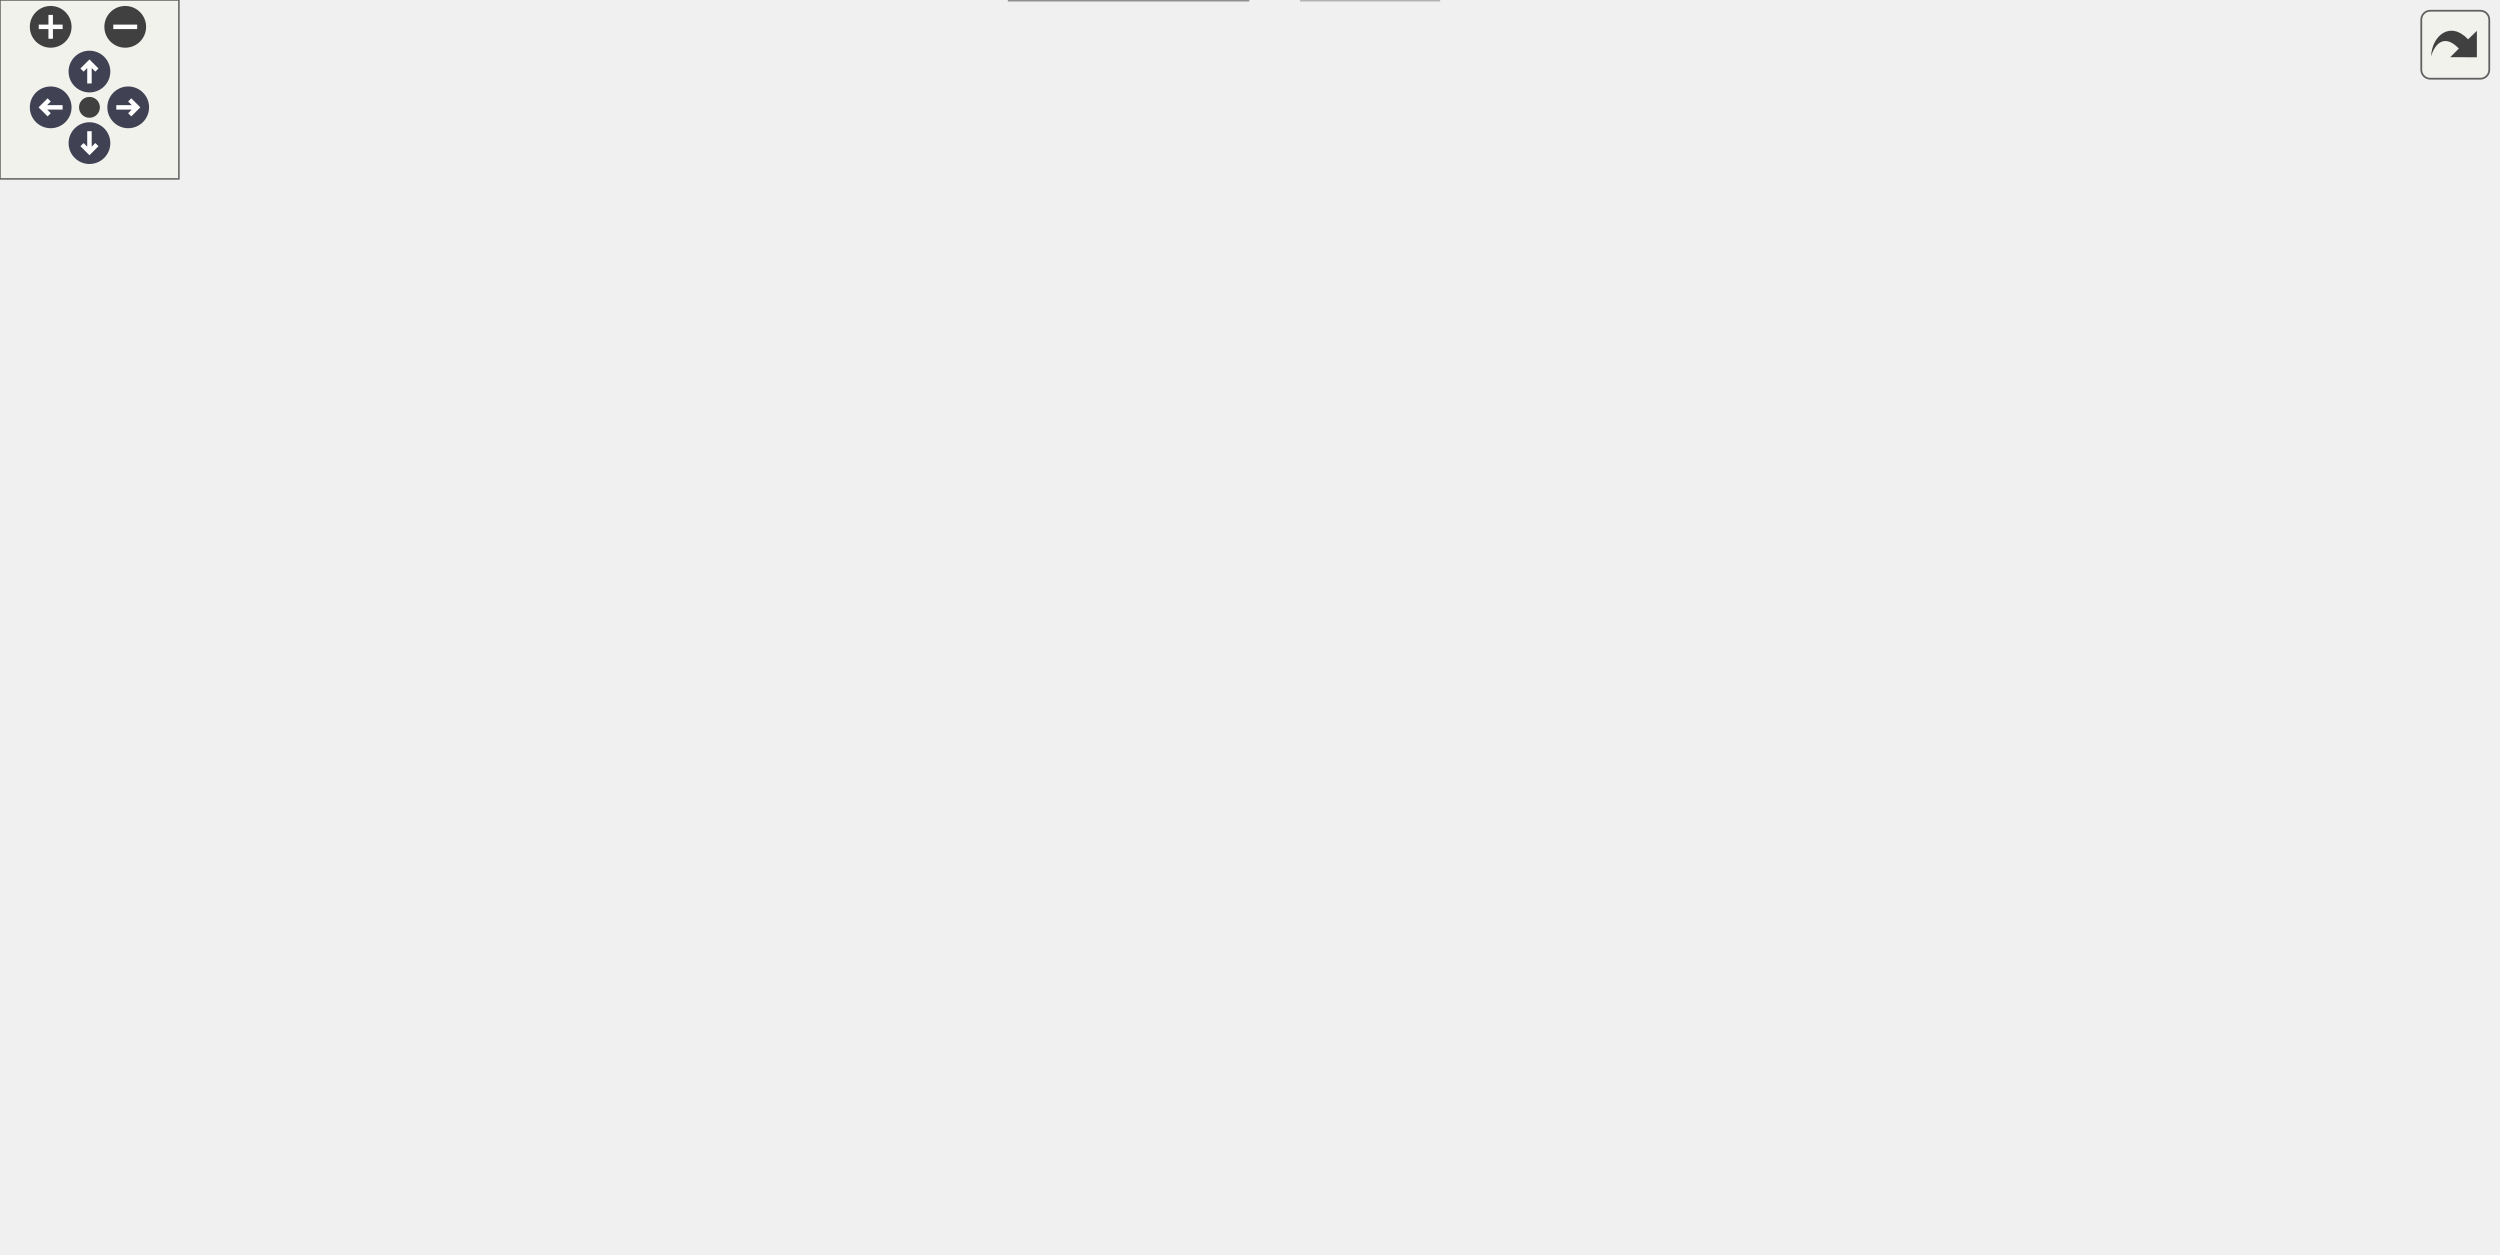
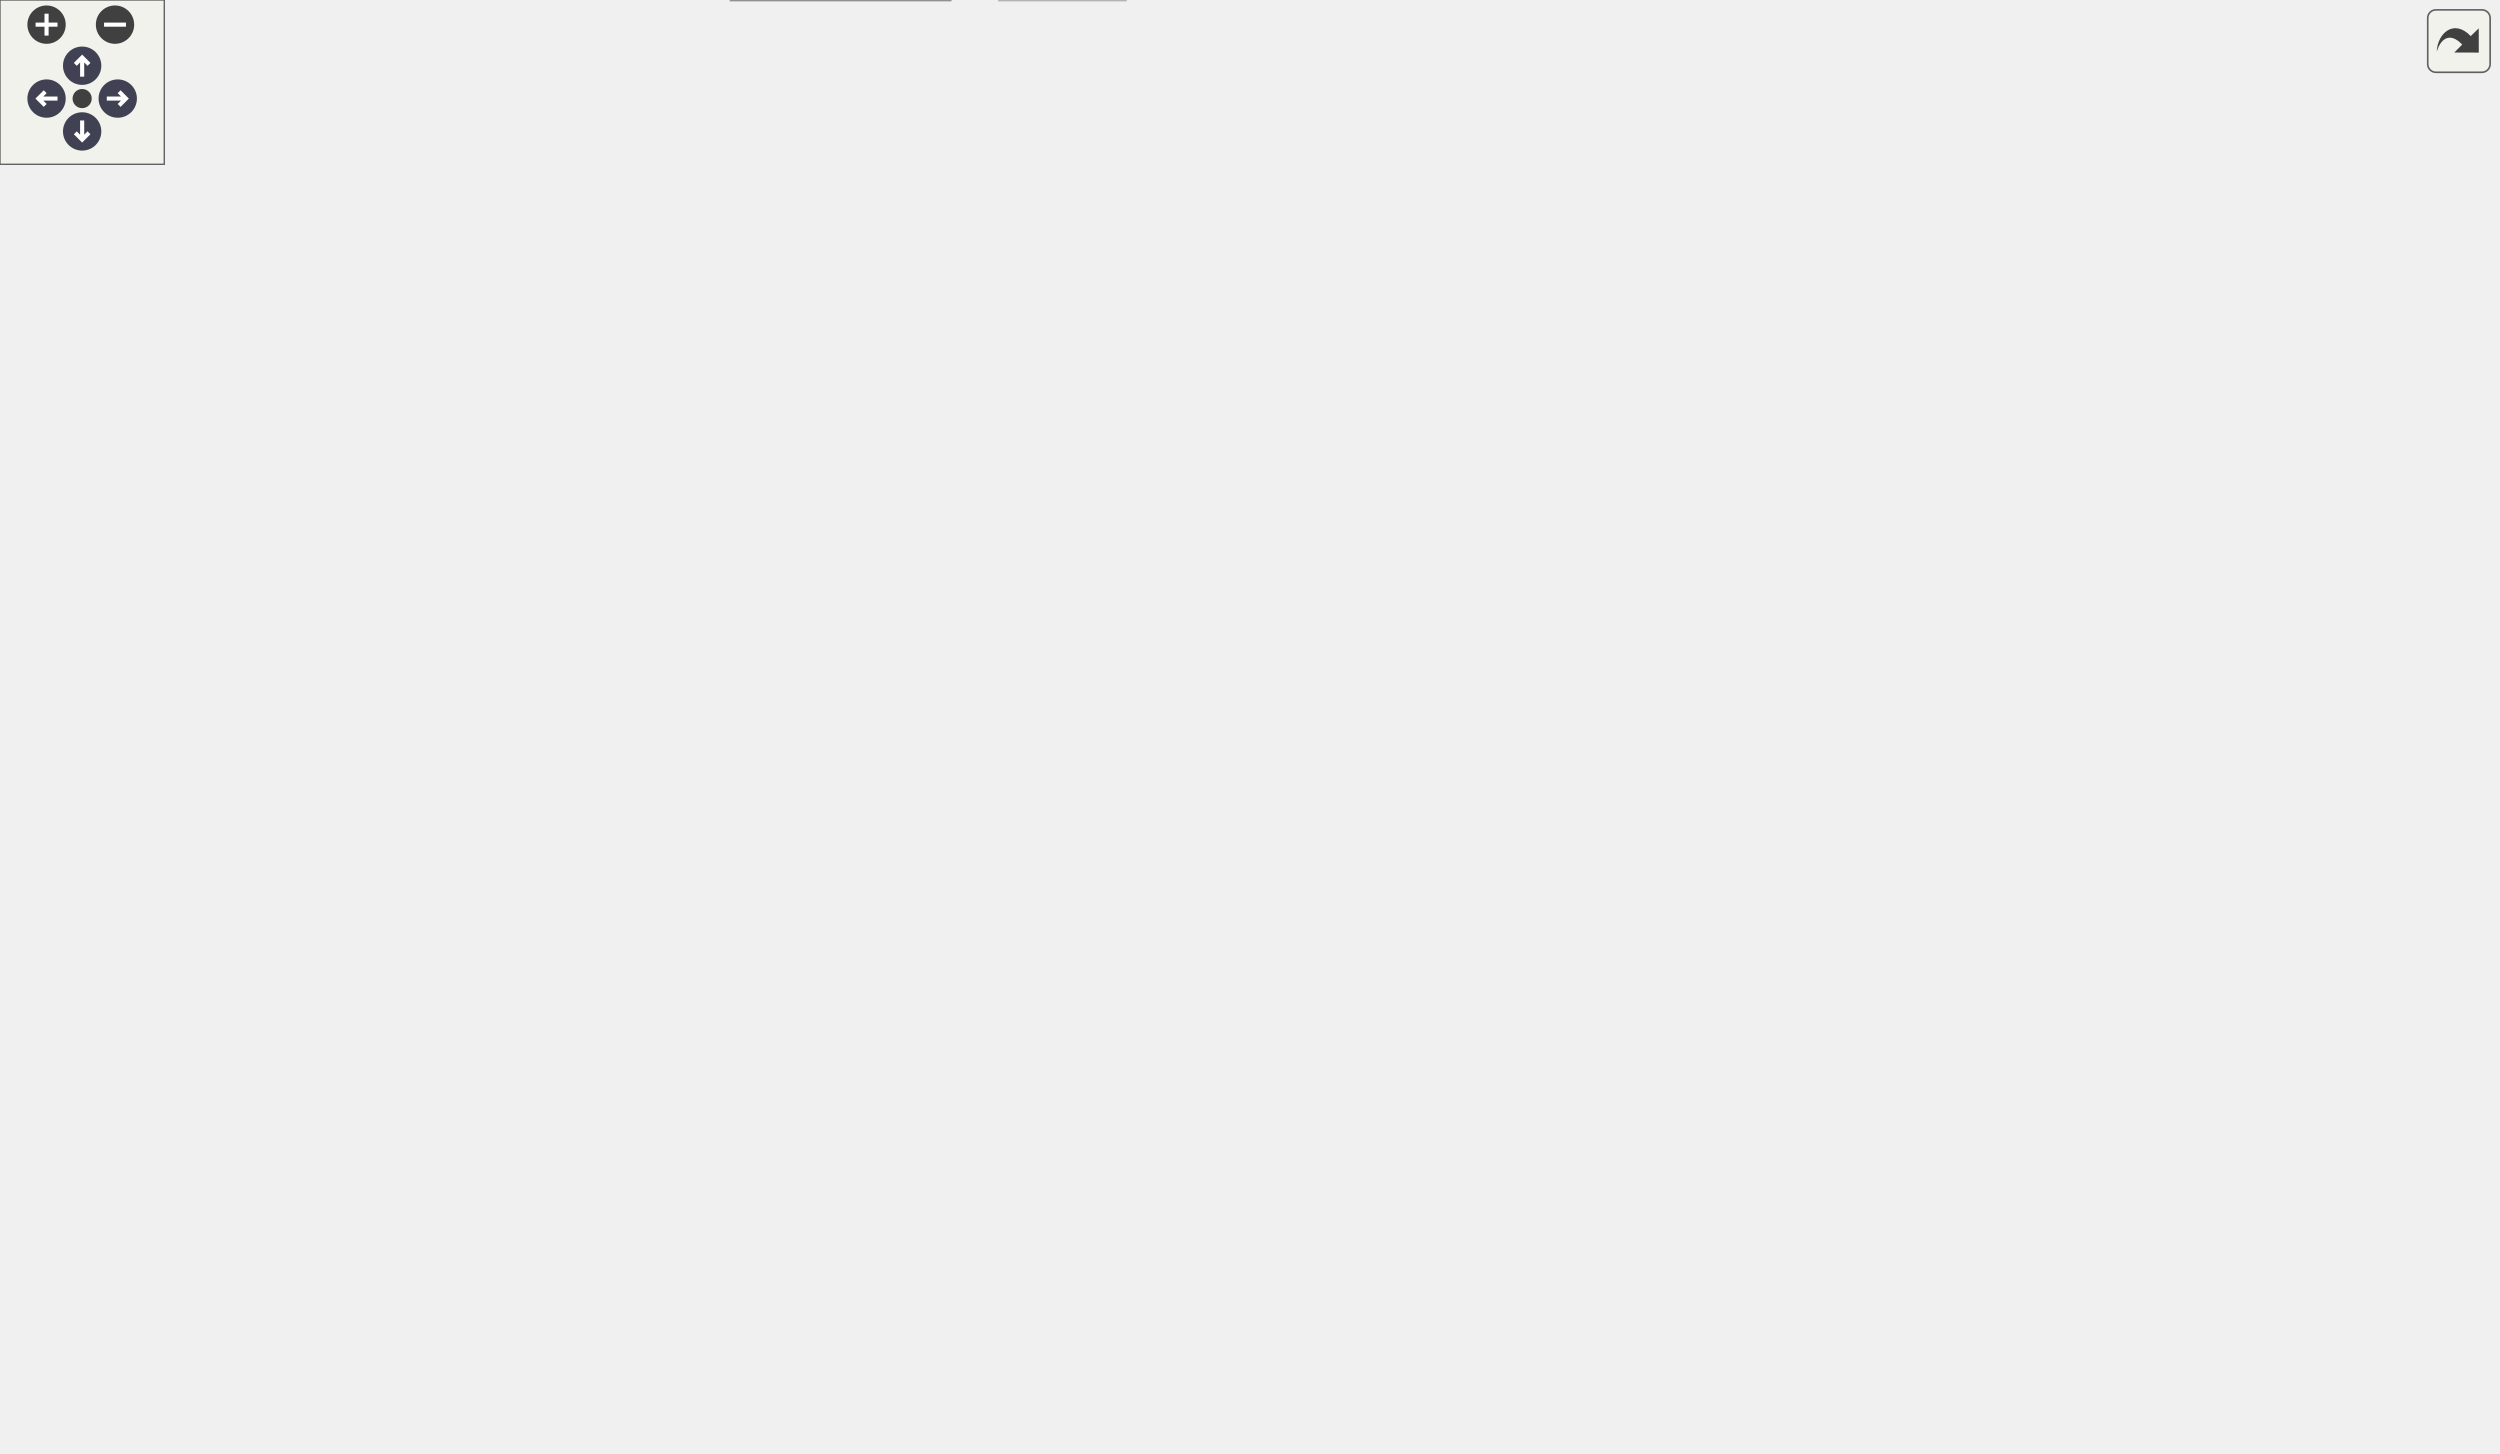
<svg xmlns="http://www.w3.org/2000/svg" xmlns:xlink="http://www.w3.org/1999/xlink" id="main" version="1.1" xml:space="preserve">
  <style type="text/css">
.node, .edge {opacity: 0.7;}
.node.selected, .edge.selected {opacity: 1;}
.edge:hover path { stroke: red; }
.edge:hover polygon { stroke: red; fill: red; }
</style>
  <defs>
    <circle id="rim" cx="0" cy="0" r="7" />
    <circle id="rim2" cx="0" cy="0" r="3.5" />
    <g id="zoomPlus">
      <use xlink:href="#rim" fill="#404040">
        <set attributeName="fill" to="#808080" begin="zoomplus.mouseover" end="zoomplus.mouseout" />
      </use>
      <path d="M-4,0h8M0,-4v8" fill="none" stroke="white" stroke-width="1.5" pointer-events="none" />
    </g>
    <g id="zoomMin">
      <use xlink:href="#rim" fill="#404040">
        <set attributeName="fill" to="#808080" begin="zoomminus.mouseover" end="zoomminus.mouseout" />
      </use>
      <path d="M-4,0h8" fill="none" stroke="white" stroke-width="1.5" pointer-events="none" />
    </g>
    <g id="arrowUp" transform="translate(30 24)">
      <use xlink:href="#rim" />
      <path pointer-events="none" fill="none" stroke="white" stroke-width="1.5" d="M0,-3.0v7 M-2.5,-0.5L0,-3.0L2.5,-0.5" />
    </g>
    <g id="arrowRight" transform="rotate(90) translate(36 -43)">
      <use xlink:href="#rim" />
      <path pointer-events="none" fill="none" stroke="white" stroke-width="1.5" d="M0,-3.0v7 M-2.5,-0.5L0,-3.0L2.5,-0.5" />
    </g>
    <g id="arrowDown" transform="rotate(180) translate(-30 -48)">
      <use xlink:href="#rim" />
      <path pointer-events="none" fill="none" stroke="white" stroke-width="1.5" d="M0,-3.0v7 M-2.5,-0.5L0,-3.0L2.5,-0.5" />
    </g>
    <g id="arrowLeft" transform="rotate(270) translate(-36 17)">
      <use xlink:href="#rim" />
      <path pointer-events="none" fill="none" stroke="white" stroke-width="1.5" d="M0,-3.0v7 M-2.5,-0.5L0,-3.0L2.5,-0.5" />
    </g>
    <g id="resetDef">
      <use xlink:href="#rim2" fill="#404040">
        <set attributeName="fill" to="#808080" begin="reset.mouseover" end="reset.mouseout" />
      </use>
    </g>
  </defs>
  <svg id="graph" class="graph">
    <g id="viewport">
      <g id="Node000001" class="node">
        <g id="a_Node000001">
          <a xlink:title=" ">
-             <polygon fill="#999999" stroke="#666666" points="495,-360 378,-360 378,-330 495,-330 495,-360" />
-             <text text-anchor="start" x="386" y="-348" font-family="Helvetica,sans-Serif" font-size="10.00">plugins/camera/onsemi</text>
-             <text text-anchor="middle" x="436.5" y="-337" font-family="Helvetica,sans-Serif" font-size="10.00">/midlib2/midlib2.cc</text>
+             <polygon fill="#999999" stroke="#666666" points="293.5,-470 176.5,-470 176.5,-440 293.5,-440 293.5,-470" />
+             <text text-anchor="start" x="184.5" y="-458" font-family="Helvetica,sans-Serif" font-size="10.00">plugins/camera/onsemi</text>
+             <text text-anchor="middle" x="235" y="-447" font-family="Helvetica,sans-Serif" font-size="10.00">/midlib2/midlib2.cc</text>
          </a>
        </g>
      </g>
      <g id="Node000002" class="node">
        <g id="a_Node000002">
          <a xlink:href="plugin_8hh.html" target="_top" xlink:title=" ">
-             <polygon fill="white" stroke="#666666" points="476.5,-294 396.5,-294 396.5,-275 476.5,-275 476.5,-294" />
-             <text text-anchor="middle" x="436.5" y="-282" font-family="Helvetica,sans-Serif" font-size="10.00">vidre/plugin.hh</text>
+             <polygon fill="white" stroke="#666666" points="275,-404 195,-404 195,-385 275,-385 275,-404" />
+             <text text-anchor="middle" x="235" y="-392" font-family="Helvetica,sans-Serif" font-size="10.00">vidre/plugin.hh</text>
          </a>
        </g>
      </g>
      <g id="edge1_Node000001_Node000002" class="edge">
        <g id="a_edge1_Node000001_Node000002">
          <a xlink:title=" ">
-             <path fill="none" stroke="#63b8ff" d="M436.5,-329.84C436.5,-322.21 436.5,-312.7 436.5,-304.45" />
-             <polygon fill="#63b8ff" stroke="#63b8ff" points="440,-304.27 436.5,-294.27 433,-304.27 440,-304.27" />
+             <path fill="none" stroke="#63b8ff" d="M235,-439.84C235,-432.21 235,-422.7 235,-414.45" />
+             <polygon fill="#63b8ff" stroke="#63b8ff" points="238.5,-414.27 235,-404.27 231.5,-414.27 238.5,-414.27" />
          </a>
        </g>
      </g>
      <g id="Node000003" class="node">
        <g id="a_Node000003">
          <a xlink:href="libs_2core_2vidre_2core_2config_8hh.html" target="_top" xlink:title=" ">
-             <polygon fill="white" stroke="#666666" points="470.5,-74 368.5,-74 368.5,-55 470.5,-55 470.5,-74" />
-             <text text-anchor="middle" x="419.5" y="-62" font-family="Helvetica,sans-Serif" font-size="10.00">vidre/core/config.hh</text>
+             <polygon fill="white" stroke="#666666" points="398,-74 296,-74 296,-55 398,-55 398,-74" />
+             <text text-anchor="middle" x="347" y="-62" font-family="Helvetica,sans-Serif" font-size="10.00">vidre/core/config.hh</text>
          </a>
        </g>
      </g>
      <g id="edge2_Node000002_Node000003" class="edge">
        <g id="a_edge2_Node000002_Node000003">
          <a xlink:title=" ">
-             <path fill="none" stroke="#63b8ff" d="M396.34,-275C351.64,-263.15 281.61,-236.87 250.5,-184 218.31,-129.29 311.58,-93.56 372.1,-76.73" />
-             <polygon fill="#63b8ff" stroke="#63b8ff" points="373.13,-80.08 381.88,-74.1 371.31,-73.32 373.13,-80.08" />
+             <path fill="none" stroke="#63b8ff" d="M194.87,-392.6C127.75,-388.74 0,-370.25 0,-285.5 0,-285.5 0,-285.5 0,-173.5 0,-114.33 186.26,-83.89 285.86,-71.84" />
+             <polygon fill="#63b8ff" stroke="#63b8ff" points="286.28,-75.32 295.8,-70.67 285.46,-68.37 286.28,-75.32" />
          </a>
        </g>
      </g>
      <g id="Node000006" class="node">
        <g id="a_Node000006">
          <a xlink:href="core_2vidre_2plugin_2exception_8hh.html" target="_top" xlink:title=" ">
-             <polygon fill="white" stroke="#666666" points="637,-184 512,-184 512,-165 637,-165 637,-184" />
-             <text text-anchor="middle" x="574.5" y="-172" font-family="Helvetica,sans-Serif" font-size="10.00">vidre/plugin/exception.hh</text>
+             <polygon fill="white" stroke="#666666" points="405.5,-294 280.5,-294 280.5,-275 405.5,-275 405.5,-294" />
+             <text text-anchor="middle" x="343" y="-282" font-family="Helvetica,sans-Serif" font-size="10.00">vidre/plugin/exception.hh</text>
          </a>
        </g>
      </g>
      <g id="edge5_Node000002_Node000006" class="edge">
        <g id="a_edge5_Node000002_Node000006">
          <a xlink:title=" ">
-             <path fill="none" stroke="#63b8ff" d="M451.26,-274.99C465.58,-266.5 487.69,-252.78 505.5,-239 524.88,-224.01 545.31,-204.71 558.87,-191.34" />
-             <polygon fill="#63b8ff" stroke="#63b8ff" points="561.39,-193.77 566,-184.23 556.44,-188.81 561.39,-193.77" />
+             <path fill="none" stroke="#63b8ff" d="M252.71,-384.95C267.65,-377.1 288.95,-364.39 304,-349 317.12,-335.59 327.89,-316.99 334.77,-303.39" />
+             <polygon fill="#63b8ff" stroke="#63b8ff" points="338.04,-304.66 339.24,-294.13 331.74,-301.61 338.04,-304.66" />
          </a>
        </g>
      </g>
      <g id="Node000011" class="node">
        <g id="a_Node000011">
          <a xlink:href="information_8hh.html" target="_top" xlink:title=" ">
-             <polygon fill="white" stroke="#666666" points="391,-184 260,-184 260,-165 391,-165 391,-184" />
-             <text text-anchor="middle" x="325.5" y="-172" font-family="Helvetica,sans-Serif" font-size="10.00">vidre/plugin/information.hh</text>
+             <polygon fill="white" stroke="#666666" points="159.5,-294 28.5,-294 28.5,-275 159.5,-275 159.5,-294" />
+             <text text-anchor="middle" x="94" y="-282" font-family="Helvetica,sans-Serif" font-size="10.00">vidre/plugin/information.hh</text>
          </a>
        </g>
      </g>
      <g id="edge12_Node000002_Node000011" class="edge">
        <g id="a_edge12_Node000002_Node000011">
          <a xlink:title=" ">
-             <path fill="none" stroke="#63b8ff" d="M419.22,-274.98C404.34,-267.06 382.91,-254.23 367.5,-239 353.73,-225.39 341.97,-206.57 334.43,-192.96" />
-             <polygon fill="#63b8ff" stroke="#63b8ff" points="337.5,-191.29 329.71,-184.11 331.33,-194.58 337.5,-191.29" />
+             <path fill="none" stroke="#63b8ff" d="M220.55,-384.84C206.51,-376.25 184.78,-362.45 167,-349 146.84,-333.75 125.16,-314.49 110.71,-301.2" />
+             <polygon fill="#63b8ff" stroke="#63b8ff" points="112.82,-298.38 103.11,-294.14 108.06,-303.51 112.82,-298.38" />
          </a>
        </g>
      </g>
      <g id="Node000012" class="node">
        <g id="a_Node000012">
          <a xlink:href="dynamic_8hh.html" target="_top" xlink:title=" ">
-             <polygon fill="white" stroke="#666666" points="496,-239 377,-239 377,-220 496,-220 496,-239" />
-             <text text-anchor="middle" x="436.5" y="-227" font-family="Helvetica,sans-Serif" font-size="10.00">vidre/plugin/dynamic.hh</text>
+             <polygon fill="white" stroke="#666666" points="294.5,-349 175.5,-349 175.5,-330 294.5,-330 294.5,-349" />
+             <text text-anchor="middle" x="235" y="-337" font-family="Helvetica,sans-Serif" font-size="10.00">vidre/plugin/dynamic.hh</text>
          </a>
        </g>
      </g>
      <g id="edge14_Node000002_Node000012" class="edge">
        <g id="a_edge14_Node000002_Node000012">
          <a xlink:title=" ">
-             <path fill="none" stroke="#63b8ff" d="M436.5,-274.75C436.5,-267.8 436.5,-257.85 436.5,-249.13" />
-             <polygon fill="#63b8ff" stroke="#63b8ff" points="440,-249.09 436.5,-239.09 433,-249.09 440,-249.09" />
+             <path fill="none" stroke="#63b8ff" d="M235,-384.75C235,-377.8 235,-367.85 235,-359.13" />
+             <polygon fill="#63b8ff" stroke="#63b8ff" points="238.5,-359.09 235,-349.09 231.5,-359.09 238.5,-359.09" />
          </a>
        </g>
      </g>
      <g id="Node000014" class="node">
        <g id="a_Node000014">
          <a xlink:href="hub_8hh.html" target="_top" xlink:title=" ">
-             <polygon fill="white" stroke="#666666" points="748.5,-239 650.5,-239 650.5,-220 748.5,-220 748.5,-239" />
-             <text text-anchor="middle" x="699.5" y="-227" font-family="Helvetica,sans-Serif" font-size="10.00">vidre/plugin/hub.hh</text>
+             <polygon fill="white" stroke="#666666" points="483,-349 385,-349 385,-330 483,-330 483,-349" />
+             <text text-anchor="middle" x="434" y="-337" font-family="Helvetica,sans-Serif" font-size="10.00">vidre/plugin/hub.hh</text>
          </a>
        </g>
      </g>
      <g id="edge19_Node000002_Node000014" class="edge">
        <g id="a_edge19_Node000002_Node000014">
          <a xlink:title=" ">
-             <path fill="none" stroke="#63b8ff" d="M476.73,-275.39C522.37,-266.2 596.94,-251.17 647.09,-241.06" />
-             <polygon fill="#63b8ff" stroke="#63b8ff" points="647.98,-244.45 657.09,-239.05 646.6,-237.59 647.98,-244.45" />
+             <path fill="none" stroke="#63b8ff" d="M266.97,-384.98C300.82,-375.97 354.4,-361.7 391.71,-351.76" />
+             <polygon fill="#63b8ff" stroke="#63b8ff" points="393.01,-355.04 401.78,-349.08 391.21,-348.27 393.01,-355.04" />
          </a>
        </g>
      </g>
      <g id="Node000004" class="node">
        <g id="a_Node000004">
          <a xlink:href="vidre_2config_8hh.html" target="_top" xlink:title=" ">
-             <polygon fill="white" stroke="#666666" points="418.5,-19 338.5,-19 338.5,0 418.5,0 418.5,-19" />
-             <text text-anchor="middle" x="378.5" y="-7" font-family="Helvetica,sans-Serif" font-size="10.00">vidre/config.hh</text>
+             <polygon fill="white" stroke="#666666" points="347,-19 267,-19 267,0 347,0 347,-19" />
+             <text text-anchor="middle" x="307" y="-7" font-family="Helvetica,sans-Serif" font-size="10.00">vidre/config.hh</text>
          </a>
        </g>
      </g>
      <g id="edge3_Node000003_Node000004" class="edge">
        <g id="a_edge3_Node000003_Node000004">
          <a xlink:title=" ">
-             <path fill="none" stroke="#63b8ff" d="M412.73,-54.75C406.94,-47.26 398.44,-36.28 391.36,-27.13" />
-             <polygon fill="#63b8ff" stroke="#63b8ff" points="394.03,-24.86 385.14,-19.09 388.49,-29.14 394.03,-24.86" />
+             <path fill="none" stroke="#63b8ff" d="M340.39,-54.75C334.74,-47.26 326.46,-36.28 319.55,-27.13" />
+             <polygon fill="#63b8ff" stroke="#63b8ff" points="322.3,-24.96 313.48,-19.09 316.71,-29.18 322.3,-24.96" />
          </a>
        </g>
      </g>
      <g id="Node000005" class="node">
        <g id="a_Node000005">
          <a xlink:title=" ">
-             <polygon fill="#e0e0e0" stroke="#999999" points="482.5,-19 436.5,-19 436.5,0 482.5,0 482.5,-19" />
-             <text text-anchor="middle" x="459.5" y="-7" font-family="Helvetica,sans-Serif" font-size="10.00">cstdint</text>
+             <polygon fill="#e0e0e0" stroke="#999999" points="411,-19 365,-19 365,0 411,0 411,-19" />
+             <text text-anchor="middle" x="388" y="-7" font-family="Helvetica,sans-Serif" font-size="10.00">cstdint</text>
          </a>
        </g>
      </g>
      <g id="edge4_Node000003_Node000005" class="edge">
        <g id="a_edge4_Node000003_Node000005">
          <a xlink:title=" ">
-             <path fill="none" stroke="#63b8ff" d="M426.11,-54.75C431.76,-47.26 440.04,-36.28 446.95,-27.13" />
-             <polygon fill="#63b8ff" stroke="#63b8ff" points="449.79,-29.18 453.02,-19.09 444.2,-24.96 449.79,-29.18" />
+             <path fill="none" stroke="#63b8ff" d="M353.77,-54.75C359.56,-47.26 368.06,-36.28 375.14,-27.13" />
+             <polygon fill="#63b8ff" stroke="#63b8ff" points="378.01,-29.14 381.36,-19.09 372.47,-24.86 378.01,-29.14" />
          </a>
        </g>
      </g>
      <g id="edge6_Node000006_Node000003" class="edge">
        <g id="a_edge6_Node000006_Node000003">
          <a xlink:title=" ">
-             <path fill="none" stroke="#63b8ff" d="M562.08,-164.84C535.55,-146.36 473.12,-102.86 440.38,-80.05" />
-             <polygon fill="#63b8ff" stroke="#63b8ff" points="442.19,-77.04 431.98,-74.2 438.19,-82.79 442.19,-77.04" />
+             <path fill="none" stroke="#63b8ff" d="M338.02,-274.94C333.16,-266.2 325.94,-252.09 322,-239 305.43,-184 295.98,-164.54 314,-110 317.46,-99.54 324.43,-89.53 331.08,-81.66" />
+             <polygon fill="#63b8ff" stroke="#63b8ff" points="333.86,-83.8 337.98,-74.04 328.67,-79.1 333.86,-83.8" />
          </a>
        </g>
      </g>
      <g id="Node000007" class="node">
        <g id="a_Node000007">
          <a xlink:href="core_2vidre_2exception_8hh.html" target="_top" xlink:title=" ">
-             <polygon fill="white" stroke="#666666" points="203.5,-129 107.5,-129 107.5,-110 203.5,-110 203.5,-129" />
-             <text text-anchor="middle" x="155.5" y="-117" font-family="Helvetica,sans-Serif" font-size="10.00">vidre/exception.hh</text>
+             <polygon fill="white" stroke="#666666" points="645,-129 549,-129 549,-110 645,-110 645,-129" />
+             <text text-anchor="middle" x="597" y="-117" font-family="Helvetica,sans-Serif" font-size="10.00">vidre/exception.hh</text>
          </a>
        </g>
      </g>
      <g id="edge7_Node000006_Node000007" class="edge">
        <g id="a_edge7_Node000006_Node000007">
          <a xlink:title=" ">
-             <path fill="none" stroke="#63b8ff" d="M511.77,-165.57C431.15,-155.37 292.25,-137.8 213.82,-127.88" />
-             <polygon fill="#63b8ff" stroke="#63b8ff" points="214,-124.37 203.64,-126.59 213.12,-131.32 214,-124.37" />
+             <path fill="none" stroke="#63b8ff" d="M349.15,-274.98C365.14,-253.42 410.32,-196.2 461,-165 486.42,-149.35 517.93,-138.59 544.23,-131.57" />
+             <polygon fill="#63b8ff" stroke="#63b8ff" points="545.2,-134.94 554.02,-129.07 543.47,-128.16 545.2,-134.94" />
          </a>
        </g>
      </g>
      <g id="edge8_Node000007_Node000003" class="edge">
        <g id="a_edge8_Node000007_Node000003">
          <a xlink:title=" ">
-             <path fill="none" stroke="#63b8ff" d="M197.92,-109.98C243.87,-100.76 317.25,-86.03 366.85,-76.07" />
-             <polygon fill="#63b8ff" stroke="#63b8ff" points="367.64,-79.48 376.75,-74.08 366.26,-72.62 367.64,-79.48" />
+             <path fill="none" stroke="#63b8ff" d="M556.83,-109.98C513.5,-100.8 444.41,-86.15 397.44,-76.19" />
+             <polygon fill="#63b8ff" stroke="#63b8ff" points="397.99,-72.73 387.48,-74.08 396.54,-79.58 397.99,-72.73" />
          </a>
        </g>
      </g>
      <g id="Node000008" class="node">
        <g id="a_Node000008">
          <a xlink:title=" ">
-             <polygon fill="#e0e0e0" stroke="#999999" points="117,-74 0,-74 0,-55 117,-55 117,-74" />
-             <text text-anchor="middle" x="58.5" y="-62" font-family="Helvetica,sans-Serif" font-size="10.00">boost/exception/all.hpp</text>
+             <polygon fill="#e0e0e0" stroke="#999999" points="695.5,-74 578.5,-74 578.5,-55 695.5,-55 695.5,-74" />
+             <text text-anchor="middle" x="637" y="-62" font-family="Helvetica,sans-Serif" font-size="10.00">boost/exception/all.hpp</text>
          </a>
        </g>
      </g>
      <g id="edge9_Node000007_Node000008" class="edge">
        <g id="a_edge9_Node000007_Node000008">
          <a xlink:title=" ">
-             <path fill="none" stroke="#63b8ff" d="M139.92,-109.98C124.73,-101.69 101.4,-88.94 83.6,-79.22" />
-             <polygon fill="#63b8ff" stroke="#63b8ff" points="84.82,-75.89 74.37,-74.17 81.47,-82.04 84.82,-75.89" />
+             <path fill="none" stroke="#63b8ff" d="M603.61,-109.75C609.26,-102.26 617.54,-91.28 624.45,-82.13" />
+             <polygon fill="#63b8ff" stroke="#63b8ff" points="627.29,-84.18 630.52,-74.09 621.7,-79.96 627.29,-84.18" />
          </a>
        </g>
      </g>
      <g id="Node000009" class="node">
        <g id="a_Node000009">
          <a xlink:title=" ">
-             <polygon fill="#e0e0e0" stroke="#999999" points="176,-74 135,-74 135,-55 176,-55 176,-74" />
-             <text text-anchor="middle" x="155.5" y="-62" font-family="Helvetica,sans-Serif" font-size="10.00">string</text>
+             <polygon fill="#e0e0e0" stroke="#999999" points="457.5,-74 416.5,-74 416.5,-55 457.5,-55 457.5,-74" />
+             <text text-anchor="middle" x="437" y="-62" font-family="Helvetica,sans-Serif" font-size="10.00">string</text>
          </a>
        </g>
      </g>
      <g id="edge10_Node000007_Node000009" class="edge">
        <g id="a_edge10_Node000007_Node000009">
          <a xlink:title=" ">
-             <path fill="none" stroke="#63b8ff" d="M155.5,-109.75C155.5,-102.8 155.5,-92.85 155.5,-84.13" />
-             <polygon fill="#63b8ff" stroke="#63b8ff" points="159,-84.09 155.5,-74.09 152,-84.09 159,-84.09" />
+             <path fill="none" stroke="#63b8ff" d="M571.29,-109.98C542.88,-100.57 497.17,-85.43 467.1,-75.47" />
+             <polygon fill="#63b8ff" stroke="#63b8ff" points="468.15,-72.13 457.56,-72.31 465.95,-78.78 468.15,-72.13" />
          </a>
        </g>
      </g>
      <g id="Node000010" class="node">
        <g id="a_Node000010">
          <a xlink:title=" ">
-             <polygon fill="#e0e0e0" stroke="#999999" points="279,-74 194,-74 194,-55 279,-55 279,-74" />
-             <text text-anchor="middle" x="236.5" y="-62" font-family="Helvetica,sans-Serif" font-size="10.00">source_location</text>
+             <polygon fill="#e0e0e0" stroke="#999999" points="560.5,-74 475.5,-74 475.5,-55 560.5,-55 560.5,-74" />
+             <text text-anchor="middle" x="518" y="-62" font-family="Helvetica,sans-Serif" font-size="10.00">source_location</text>
          </a>
        </g>
      </g>
      <g id="edge11_Node000007_Node000010" class="edge">
        <g id="a_edge11_Node000007_Node000010">
          <a xlink:title=" ">
-             <path fill="none" stroke="#63b8ff" d="M168.51,-109.98C180.96,-101.84 199.96,-89.41 214.71,-79.76" />
-             <polygon fill="#63b8ff" stroke="#63b8ff" points="216.8,-82.57 223.25,-74.17 212.96,-76.72 216.8,-82.57" />
+             <path fill="none" stroke="#63b8ff" d="M584.31,-109.98C572.17,-101.84 553.64,-89.41 539.25,-79.76" />
+             <polygon fill="#63b8ff" stroke="#63b8ff" points="541.18,-76.84 530.92,-74.17 537.28,-82.65 541.18,-76.84" />
          </a>
        </g>
      </g>
      <g id="edge13_Node000011_Node000003" class="edge">
        <g id="a_edge13_Node000011_Node000003">
          <a xlink:title=" ">
-             <path fill="none" stroke="#63b8ff" d="M333.19,-164.66C348.97,-146.54 385.2,-104.91 405.34,-81.77" />
-             <polygon fill="#63b8ff" stroke="#63b8ff" points="408.04,-84 411.96,-74.16 402.76,-79.4 408.04,-84" />
+             <path fill="none" stroke="#63b8ff" d="M99.13,-274.63C115.73,-246.68 170.77,-159.31 238,-110 258.06,-95.29 283.69,-84.5 305.05,-77.24" />
+             <polygon fill="#63b8ff" stroke="#63b8ff" points="306.42,-80.48 314.84,-74.05 304.25,-73.82 306.42,-80.48" />
          </a>
        </g>
      </g>
      <g id="edge15_Node000012_Node000003" class="edge">
        <g id="a_edge15_Node000012_Node000003">
          <a xlink:title=" ">
-             <path fill="none" stroke="#63b8ff" d="M435.59,-219.74C432.93,-194.31 425.19,-120.08 421.5,-84.69" />
-             <polygon fill="#63b8ff" stroke="#63b8ff" points="424.94,-83.89 420.42,-74.31 417.97,-84.62 424.94,-83.89" />
+             <path fill="none" stroke="#63b8ff" d="M237.29,-329.89C241.93,-311.69 252,-267.89 252,-230.5 252,-230.5 252,-230.5 252,-173.5 252,-130.91 294.16,-97.14 322.31,-79.33" />
+             <polygon fill="#63b8ff" stroke="#63b8ff" points="324.16,-82.31 330.88,-74.12 320.52,-76.32 324.16,-82.31" />
          </a>
        </g>
      </g>
      <g id="edge16_Node000012_Node000006" class="edge">
        <g id="a_edge16_Node000012_Node000006">
          <a xlink:title=" ">
-             <path fill="none" stroke="#63b8ff" d="M458.67,-219.98C481.27,-211.3 516.56,-197.75 542.25,-187.88" />
-             <polygon fill="#63b8ff" stroke="#63b8ff" points="543.84,-191.02 551.92,-184.17 541.33,-184.49 543.84,-191.02" />
+             <path fill="none" stroke="#63b8ff" d="M252.35,-329.98C269.57,-321.54 296.2,-308.47 316.15,-298.68" />
+             <polygon fill="#63b8ff" stroke="#63b8ff" points="317.9,-301.72 325.33,-294.17 314.81,-295.43 317.9,-301.72" />
          </a>
        </g>
      </g>
      <g id="edge17_Node000012_Node000011" class="edge">
        <g id="a_edge17_Node000012_Node000011">
          <a xlink:title=" ">
-             <path fill="none" stroke="#63b8ff" d="M418.67,-219.98C400.89,-211.5 373.35,-198.35 352.82,-188.54" />
-             <polygon fill="#63b8ff" stroke="#63b8ff" points="354.19,-185.32 343.66,-184.17 351.17,-191.64 354.19,-185.32" />
+             <path fill="none" stroke="#63b8ff" d="M212.35,-329.98C189.15,-321.27 152.88,-307.63 126.6,-297.75" />
+             <polygon fill="#63b8ff" stroke="#63b8ff" points="127.66,-294.41 117.07,-294.17 125.2,-300.97 127.66,-294.41" />
          </a>
        </g>
      </g>
      <g id="Node000013" class="node">
        <g id="a_Node000013">
          <a xlink:title=" ">
-             <polygon fill="#e0e0e0" stroke="#999999" points="493.5,-184 447.5,-184 447.5,-165 493.5,-165 493.5,-184" />
-             <text text-anchor="middle" x="470.5" y="-172" font-family="Helvetica,sans-Serif" font-size="10.00">dlfcn.h</text>
+             <polygon fill="#e0e0e0" stroke="#999999" points="224,-294 178,-294 178,-275 224,-275 224,-294" />
+             <text text-anchor="middle" x="201" y="-282" font-family="Helvetica,sans-Serif" font-size="10.00">dlfcn.h</text>
          </a>
        </g>
      </g>
      <g id="edge18_Node000012_Node000013" class="edge">
        <g id="a_edge18_Node000012_Node000013">
          <a xlink:title=" ">
-             <path fill="none" stroke="#63b8ff" d="M442.11,-219.75C446.82,-212.42 453.67,-201.73 459.47,-192.7" />
-             <polygon fill="#63b8ff" stroke="#63b8ff" points="462.54,-194.4 464.99,-184.09 456.64,-190.62 462.54,-194.4" />
+             <path fill="none" stroke="#63b8ff" d="M229.39,-329.75C224.68,-322.42 217.83,-311.73 212.03,-302.7" />
+             <polygon fill="#63b8ff" stroke="#63b8ff" points="214.86,-300.62 206.51,-294.09 208.96,-304.4 214.86,-300.62" />
          </a>
        </g>
      </g>
      <g id="edge20_Node000014_Node000003" class="edge">
        <g id="a_edge20_Node000014_Node000003">
          <a xlink:title=" ">
-             <path fill="none" stroke="#63b8ff" d="M748.56,-223.19C795.39,-215.96 855.63,-199.7 832.5,-165 793.75,-106.87 586.19,-80.29 480.88,-70.39" />
-             <polygon fill="#63b8ff" stroke="#63b8ff" points="480.99,-66.89 470.71,-69.46 480.35,-73.86 480.99,-66.89" />
+             <path fill="none" stroke="#63b8ff" d="M431.59,-329.82C428.14,-317.54 421.49,-294.43 415,-275 393.07,-209.38 380.49,-195.38 361,-129 356.62,-114.09 352.9,-96.85 350.4,-84.1" />
+             <polygon fill="#63b8ff" stroke="#63b8ff" points="353.83,-83.4 348.53,-74.22 346.95,-84.7 353.83,-83.4" />
          </a>
        </g>
      </g>
      <g id="edge21_Node000014_Node000006" class="edge">
        <g id="a_edge21_Node000014_Node000006">
          <a xlink:title=" ">
-             <path fill="none" stroke="#63b8ff" d="M679.42,-219.98C659.13,-211.38 627.54,-197.99 604.33,-188.15" />
-             <polygon fill="#63b8ff" stroke="#63b8ff" points="605.52,-184.85 594.95,-184.17 602.79,-191.3 605.52,-184.85" />
+             <path fill="none" stroke="#63b8ff" d="M419.38,-329.98C405.14,-321.69 383.25,-308.94 366.55,-299.22" />
+             <polygon fill="#63b8ff" stroke="#63b8ff" points="368.29,-296.18 357.89,-294.17 364.77,-302.23 368.29,-296.18" />
          </a>
        </g>
      </g>
      <g id="Node000015" class="node">
        <g id="a_Node000015">
-           <a xlink:href="json_8hh.html" target="_top" xlink:title=" ">
-             <polygon fill="white" stroke="#666666" points="743.5,-184 655.5,-184 655.5,-165 743.5,-165 743.5,-184" />
-             <text text-anchor="middle" x="699.5" y="-172" font-family="Helvetica,sans-Serif" font-size="10.00">vidre/util/json.hh</text>
+           <a xlink:href="settings_8hh.html" target="_top" xlink:title=" ">
+             <polygon fill="white" stroke="#666666" points="604.5,-294 515.5,-294 515.5,-275 604.5,-275 604.5,-294" />
+             <text text-anchor="middle" x="560" y="-282" font-family="Helvetica,sans-Serif" font-size="10.00">vidre/settings.hh</text>
          </a>
        </g>
      </g>
      <g id="edge22_Node000014_Node000015" class="edge">
        <g id="a_edge22_Node000014_Node000015">
          <a xlink:title=" ">
-             <path fill="none" stroke="#63b8ff" d="M699.5,-219.75C699.5,-212.8 699.5,-202.85 699.5,-194.13" />
-             <polygon fill="#63b8ff" stroke="#63b8ff" points="703,-194.09 699.5,-184.09 696,-194.09 703,-194.09" />
+             <path fill="none" stroke="#63b8ff" d="M454.24,-329.98C474.7,-321.38 506.53,-307.99 529.93,-298.15" />
+             <polygon fill="#63b8ff" stroke="#63b8ff" points="531.53,-301.27 539.39,-294.17 528.81,-294.82 531.53,-301.27" />
+           </a>
+         </g>
+       </g>
+       <g id="Node000019" class="node">
+         <g id="a_Node000019">
+           <a xlink:title=" ">
+             <polygon fill="#e0e0e0" stroke="#999999" points="912,-74 850,-74 850,-55 912,-55 912,-74" />
+             <text text-anchor="middle" x="881" y="-62" font-family="Helvetica,sans-Serif" font-size="10.00">filesystem</text>
+           </a>
+         </g>
+       </g>
+       <g id="edge41_Node000014_Node000019" class="edge">
+         <g id="a_edge41_Node000014_Node000019">
+           <a xlink:title=" ">
+             <path fill="none" stroke="#63b8ff" d="M483.18,-336.14C593.67,-329.5 852,-305.92 852,-230.5 852,-230.5 852,-230.5 852,-173.5 852,-140.95 864.44,-104.71 873.03,-83.57" />
+             <polygon fill="#63b8ff" stroke="#63b8ff" points="876.3,-84.82 876.97,-74.25 869.85,-82.09 876.3,-84.82" />
+           </a>
+         </g>
+       </g>
+       <g id="edge23_Node000015_Node000003" class="edge">
+         <g id="a_edge23_Node000015_Node000003">
+           <a xlink:title=" ">
+             <path fill="none" stroke="#63b8ff" d="M526.17,-274.98C503.84,-268.07 474.96,-256.56 454,-239 401.63,-195.1 367.38,-118.71 353.72,-83.82" />
+             <polygon fill="#63b8ff" stroke="#63b8ff" points="356.83,-82.16 350.01,-74.05 350.28,-84.64 356.83,-82.16" />
+           </a>
+         </g>
+       </g>
+       <g id="Node000016" class="node">
+         <g id="a_Node000016">
+           <a xlink:href="script_8hh.html" target="_top" xlink:title=" ">
+             <polygon fill="white" stroke="#666666" points="805,-129 727,-129 727,-110 805,-110 805,-129" />
+             <text text-anchor="middle" x="766" y="-117" font-family="Helvetica,sans-Serif" font-size="10.00">vidre/script.hh</text>
+           </a>
+         </g>
+       </g>
+       <g id="edge24_Node000015_Node000016" class="edge">
+         <g id="a_edge24_Node000015_Node000016">
+           <a xlink:title=" ">
+             <path fill="none" stroke="#63b8ff" d="M604.74,-283.48C645.04,-281.16 703.67,-271.76 742,-239 770.76,-214.42 770.92,-165.7 768.49,-139.03" />
+             <polygon fill="#63b8ff" stroke="#63b8ff" points="771.97,-138.63 767.37,-129.08 765.01,-139.41 771.97,-138.63" />
+           </a>
+         </g>
+       </g>
+       <g id="Node000020" class="node">
+         <g id="a_Node000020">
+           <a xlink:href="node_8hh.html" target="_top" xlink:title=" ">
+             <polygon fill="white" stroke="#666666" points="737.5,-184 624.5,-184 624.5,-165 737.5,-165 737.5,-184" />
+             <text text-anchor="middle" x="681" y="-172" font-family="Helvetica,sans-Serif" font-size="10.00">vidre/settings/node.hh</text>
+           </a>
+         </g>
+       </g>
+       <g id="edge29_Node000015_Node000020" class="edge">
+         <g id="a_edge29_Node000015_Node000020">
+           <a xlink:title=" ">
+             <path fill="none" stroke="#63b8ff" d="M567.31,-274.8C578.17,-262.11 599.51,-238.04 620,-220 632.39,-209.09 647.34,-198.15 659.35,-189.85" />
+             <polygon fill="#63b8ff" stroke="#63b8ff" points="661.56,-192.57 667.86,-184.05 657.62,-186.79 661.56,-192.57" />
+           </a>
+         </g>
+       </g>
+       <g id="Node000022" class="node">
+         <g id="a_Node000022">
+           <a xlink:href="file_8hh.html" target="_top" xlink:title=" ">
+             <polygon fill="white" stroke="#666666" points="733,-239 629,-239 629,-220 733,-220 733,-239" />
+             <text text-anchor="middle" x="681" y="-227" font-family="Helvetica,sans-Serif" font-size="10.00">vidre/settings/file.hh</text>
+           </a>
+         </g>
+       </g>
+       <g id="edge34_Node000015_Node000022" class="edge">
+         <g id="a_edge34_Node000015_Node000022">
+           <a xlink:title=" ">
+             <path fill="none" stroke="#63b8ff" d="M579.44,-274.98C598.99,-266.42 629.38,-253.11 651.82,-243.28" />
+             <polygon fill="#63b8ff" stroke="#63b8ff" points="653.45,-246.39 661.21,-239.17 650.64,-239.98 653.45,-246.39" />
+           </a>
+         </g>
+       </g>
+       <g id="Node000023" class="node">
+         <g id="a_Node000023">
+           <a xlink:href="json_8hh.html" target="_top" xlink:title=" ">
+             <polygon fill="white" stroke="#666666" points="573,-239 463,-239 463,-220 573,-220 573,-239" />
+             <text text-anchor="middle" x="518" y="-227" font-family="Helvetica,sans-Serif" font-size="10.00">vidre/settings/json.hh</text>
+           </a>
+         </g>
+       </g>
+       <g id="edge38_Node000015_Node000023" class="edge">
+         <g id="a_edge38_Node000015_Node000023">
+           <a xlink:title=" ">
+             <path fill="none" stroke="#63b8ff" d="M553.06,-274.75C547.13,-267.26 538.43,-256.28 531.18,-247.13" />
+             <polygon fill="#63b8ff" stroke="#63b8ff" points="533.76,-244.75 524.81,-239.09 528.27,-249.1 533.76,-244.75" />
+           </a>
+         </g>
+       </g>
+       <g id="edge25_Node000016_Node000003" class="edge">
+         <g id="a_edge25_Node000016_Node000003">
+           <a xlink:title=" ">
+             <path fill="none" stroke="#63b8ff" d="M727,-111.67C723.28,-111.08 719.57,-110.51 716,-110 582.77,-90.9 546.39,-91.47 408.36,-74.01" />
+             <polygon fill="#63b8ff" stroke="#63b8ff" points="408.61,-70.52 398.24,-72.72 407.72,-77.46 408.61,-70.52" />
          </a>
        </g>
      </g>
      <g id="Node000017" class="node">
        <g id="a_Node000017">
          <a xlink:title=" ">
-             <polygon fill="#e0e0e0" stroke="#999999" points="823.5,-184 761.5,-184 761.5,-165 823.5,-165 823.5,-184" />
-             <text text-anchor="middle" x="792.5" y="-172" font-family="Helvetica,sans-Serif" font-size="10.00">filesystem</text>
-           </a>
-         </g>
-       </g>
-       <g id="edge25_Node000014_Node000017" class="edge">
-         <g id="a_edge25_Node000014_Node000017">
-           <a xlink:title=" ">
-             <path fill="none" stroke="#63b8ff" d="M714.44,-219.98C729,-211.69 751.37,-198.94 768.43,-189.22" />
-             <polygon fill="#63b8ff" stroke="#63b8ff" points="770.33,-192.16 777.29,-184.17 766.86,-186.08 770.33,-192.16" />
-           </a>
-         </g>
-       </g>
-       <g id="edge23_Node000015_Node000003" class="edge">
-         <g id="a_edge23_Node000015_Node000003">
-           <a xlink:title=" ">
-             <path fill="none" stroke="#63b8ff" d="M699.6,-164.59C699.23,-150.7 696.36,-124.03 680.5,-110 651.61,-84.43 548.36,-73.26 480.71,-68.6" />
-             <polygon fill="#63b8ff" stroke="#63b8ff" points="480.8,-65.1 470.59,-67.93 480.34,-72.08 480.8,-65.1" />
-           </a>
-         </g>
-       </g>
-       <g id="Node000016" class="node">
-         <g id="a_Node000016">
-           <a xlink:title=" ">
-             <polygon fill="#e0e0e0" stroke="#999999" points="671.5,-129 573.5,-129 573.5,-110 671.5,-110 671.5,-129" />
-             <text text-anchor="middle" x="622.5" y="-117" font-family="Helvetica,sans-Serif" font-size="10.00">nlohmann/json.hpp</text>
-           </a>
-         </g>
-       </g>
-       <g id="edge24_Node000015_Node000016" class="edge">
-         <g id="a_edge24_Node000015_Node000016">
-           <a xlink:title=" ">
-             <path fill="none" stroke="#63b8ff" d="M687.13,-164.98C675.41,-156.92 657.58,-144.65 643.61,-135.03" />
-             <polygon fill="#63b8ff" stroke="#63b8ff" points="645.32,-131.96 635.1,-129.17 641.35,-137.72 645.32,-131.96" />
+             <polygon fill="#e0e0e0" stroke="#999999" points="831.5,-74 772.5,-74 772.5,-55 831.5,-55 831.5,-74" />
+             <text text-anchor="middle" x="802" y="-62" font-family="Helvetica,sans-Serif" font-size="10.00">delua.hpp</text>
+           </a>
+         </g>
+       </g>
+       <g id="edge26_Node000016_Node000017" class="edge">
+         <g id="a_edge26_Node000016_Node000017">
+           <a xlink:title=" ">
+             <path fill="none" stroke="#63b8ff" d="M771.94,-109.75C776.98,-102.34 784.34,-91.5 790.51,-82.41" />
+             <polygon fill="#63b8ff" stroke="#63b8ff" points="793.44,-84.33 796.17,-74.09 787.65,-80.39 793.44,-84.33" />
+           </a>
+         </g>
+       </g>
+       <g id="Node000018" class="node">
+         <g id="a_Node000018">
+           <a xlink:title=" ">
+             <polygon fill="#e0e0e0" stroke="#999999" points="754,-74 714,-74 714,-55 754,-55 754,-74" />
+             <text text-anchor="middle" x="734" y="-62" font-family="Helvetica,sans-Serif" font-size="10.00">utility</text>
+           </a>
+         </g>
+       </g>
+       <g id="edge27_Node000016_Node000018" class="edge">
+         <g id="a_edge27_Node000016_Node000018">
+           <a xlink:title=" ">
+             <path fill="none" stroke="#63b8ff" d="M760.72,-109.75C756.29,-102.42 749.84,-91.73 744.38,-82.7" />
+             <polygon fill="#63b8ff" stroke="#63b8ff" points="747.35,-80.84 739.19,-74.09 741.36,-84.46 747.35,-80.84" />
+           </a>
+         </g>
+       </g>
+       <g id="edge28_Node000016_Node000019" class="edge">
+         <g id="a_edge28_Node000016_Node000019">
+           <a xlink:title=" ">
+             <path fill="none" stroke="#63b8ff" d="M784.48,-109.98C802.98,-101.46 831.68,-88.23 852.98,-78.41" />
+             <polygon fill="#63b8ff" stroke="#63b8ff" points="854.57,-81.53 862.19,-74.17 851.64,-75.18 854.57,-81.53" />
+           </a>
+         </g>
+       </g>
+       <g id="edge30_Node000020_Node000003" class="edge">
+         <g id="a_edge30_Node000020_Node000003">
+           <a xlink:title=" ">
+             <path fill="none" stroke="#63b8ff" d="M650.69,-164.99C621.91,-156.66 577.58,-143.19 540,-129 520.45,-121.62 516.61,-117.21 497,-110 461.5,-96.95 420.23,-84.93 389.98,-76.68" />
+             <polygon fill="#63b8ff" stroke="#63b8ff" points="390.73,-73.26 380.17,-74.03 388.91,-80.02 390.73,-73.26" />
+           </a>
+         </g>
+       </g>
+       <g id="edge32_Node000020_Node000007" class="edge">
+         <g id="a_edge32_Node000020_Node000007">
+           <a xlink:title=" ">
+             <path fill="none" stroke="#63b8ff" d="M667.5,-164.98C654.6,-156.84 634.9,-144.41 619.6,-134.76" />
+             <polygon fill="#63b8ff" stroke="#63b8ff" points="621.07,-131.55 610.74,-129.17 617.33,-137.47 621.07,-131.55" />
+           </a>
+         </g>
+       </g>
+       <g id="edge31_Node000020_Node000016" class="edge">
+         <g id="a_edge31_Node000020_Node000016">
+           <a xlink:title=" ">
+             <path fill="none" stroke="#63b8ff" d="M694.66,-164.98C707.84,-156.77 728.03,-144.18 743.57,-134.49" />
+             <polygon fill="#63b8ff" stroke="#63b8ff" points="745.46,-137.43 752.09,-129.17 741.76,-131.49 745.46,-137.43" />
+           </a>
+         </g>
+       </g>
+       <g id="Node000021" class="node">
+         <g id="a_Node000021">
+           <a xlink:title=" ">
+             <polygon fill="#e0e0e0" stroke="#999999" points="707,-129 663,-129 663,-110 707,-110 707,-129" />
+             <text text-anchor="middle" x="685" y="-117" font-family="Helvetica,sans-Serif" font-size="10.00">vector</text>
+           </a>
+         </g>
+       </g>
+       <g id="edge33_Node000020_Node000021" class="edge">
+         <g id="a_edge33_Node000020_Node000021">
+           <a xlink:title=" ">
+             <path fill="none" stroke="#63b8ff" d="M681.66,-164.75C682.18,-157.8 682.94,-147.85 683.59,-139.13" />
+             <polygon fill="#63b8ff" stroke="#63b8ff" points="687.09,-139.32 684.35,-129.09 680.11,-138.8 687.09,-139.32" />
+           </a>
+         </g>
+       </g>
+       <g id="edge35_Node000022_Node000003" class="edge">
+         <g id="a_edge35_Node000022_Node000003">
+           <a xlink:title=" ">
+             <path fill="none" stroke="#63b8ff" d="M668.2,-219.88C648.91,-207.07 610.99,-182.62 577,-165 558.15,-155.23 434.31,-102.51 376.56,-78.02" />
+             <polygon fill="#63b8ff" stroke="#63b8ff" points="377.81,-74.74 367.24,-74.06 375.08,-81.19 377.81,-74.74" />
+           </a>
+         </g>
+       </g>
+       <g id="edge36_Node000022_Node000016" class="edge">
+         <g id="a_edge36_Node000022_Node000016">
+           <a xlink:title=" ">
+             <path fill="none" stroke="#63b8ff" d="M700.46,-219.92C715.26,-212.44 735.05,-200.25 747,-184 756.69,-170.82 761.48,-152.69 763.82,-139.18" />
+             <polygon fill="#63b8ff" stroke="#63b8ff" points="767.31,-139.52 765.27,-129.12 760.38,-138.52 767.31,-139.52" />
+           </a>
+         </g>
+       </g>
+       <g id="edge37_Node000022_Node000020" class="edge">
+         <g id="a_edge37_Node000022_Node000020">
+           <a xlink:title=" ">
+             <path fill="none" stroke="#63b8ff" d="M681,-219.75C681,-212.8 681,-202.85 681,-194.13" />
+             <polygon fill="#63b8ff" stroke="#63b8ff" points="684.5,-194.09 681,-184.09 677.5,-194.09 684.5,-194.09" />
+           </a>
+         </g>
+       </g>
+       <g id="edge39_Node000023_Node000003" class="edge">
+         <g id="a_edge39_Node000023_Node000003">
+           <a xlink:title=" ">
+             <path fill="none" stroke="#63b8ff" d="M505.81,-219.77C493.99,-211.12 475.73,-197.28 461,-184 423.05,-149.78 382.43,-105.47 361.43,-81.92" />
+             <polygon fill="#63b8ff" stroke="#63b8ff" points="363.88,-79.4 354.62,-74.24 358.64,-84.04 363.88,-79.4" />
+           </a>
+         </g>
+       </g>
+       <g id="Node000024" class="node">
+         <g id="a_Node000024">
+           <a xlink:title=" ">
+             <polygon fill="#e0e0e0" stroke="#999999" points="568,-184 470,-184 470,-165 568,-165 568,-184" />
+             <text text-anchor="middle" x="519" y="-172" font-family="Helvetica,sans-Serif" font-size="10.00">nlohmann/json.hpp</text>
+           </a>
+         </g>
+       </g>
+       <g id="edge40_Node000023_Node000024" class="edge">
+         <g id="a_edge40_Node000023_Node000024">
+           <a xlink:title=" ">
+             <path fill="none" stroke="#63b8ff" d="M518.17,-219.75C518.3,-212.8 518.48,-202.85 518.65,-194.13" />
+             <polygon fill="#63b8ff" stroke="#63b8ff" points="522.15,-194.15 518.84,-184.09 515.15,-194.02 522.15,-194.15" />
          </a>
        </g>
      </g>
    </g>
  </svg>
  <g id="navigator" transform="translate(0 0)" fill="#404254">
    <rect fill="#f2f5e9" fill-opacity="0.5" stroke="#606060" stroke-width=".5" x="0" y="0" width="60" height="60" />
    <use id="zoomplus" xlink:href="#zoomPlus" x="17" y="9" />
    <use id="zoomminus" xlink:href="#zoomMin" x="42" y="9" />
    <use id="reset" xlink:href="#resetDef" x="30" y="36" />
    <use id="arrowup" xlink:href="#arrowUp" x="0" y="0" />
    <use id="arrowright" xlink:href="#arrowRight" x="0" y="0" />
    <use id="arrowdown" xlink:href="#arrowDown" x="0" y="0" />
    <use id="arrowleft" xlink:href="#arrowLeft" x="0" y="0" />
  </g>
  <svg viewBox="0 0 15 15" width="100%" height="30px" preserveAspectRatio="xMaxYMin meet">
    <g id="arrow_out" transform="scale(0.3 0.3)">
      <a xlink:href="midlib2_8cc__incl_org.svg" target="_base">
        <rect id="button" ry="5" rx="5" y="6" x="6" height="38" width="38" fill="#f2f5e9" fill-opacity="0.5" stroke="#606060" stroke-width="1.0" />
        <path id="arrow" d="M 11.5,31.437 C 11.94,20.098 22.043,11.323 32.159,21.979 L 37.069,17.246 C 37.069,17.246 37.088,32 37.088,32 L 22.16,31.978 C 22.16,31.978 26.998,27.14 26.998,27.14 C 18.529,18.264 13.292,25.23 11.5,31.437 z" style="fill:#404040;" />
      </a>
    </g>
  </svg>
  <style type="text/css">

[data-mouse-over-selected='false'] { opacity: 0.7; }
[data-mouse-over-selected='true']  { opacity: 1.0; }

</style>
</svg>
